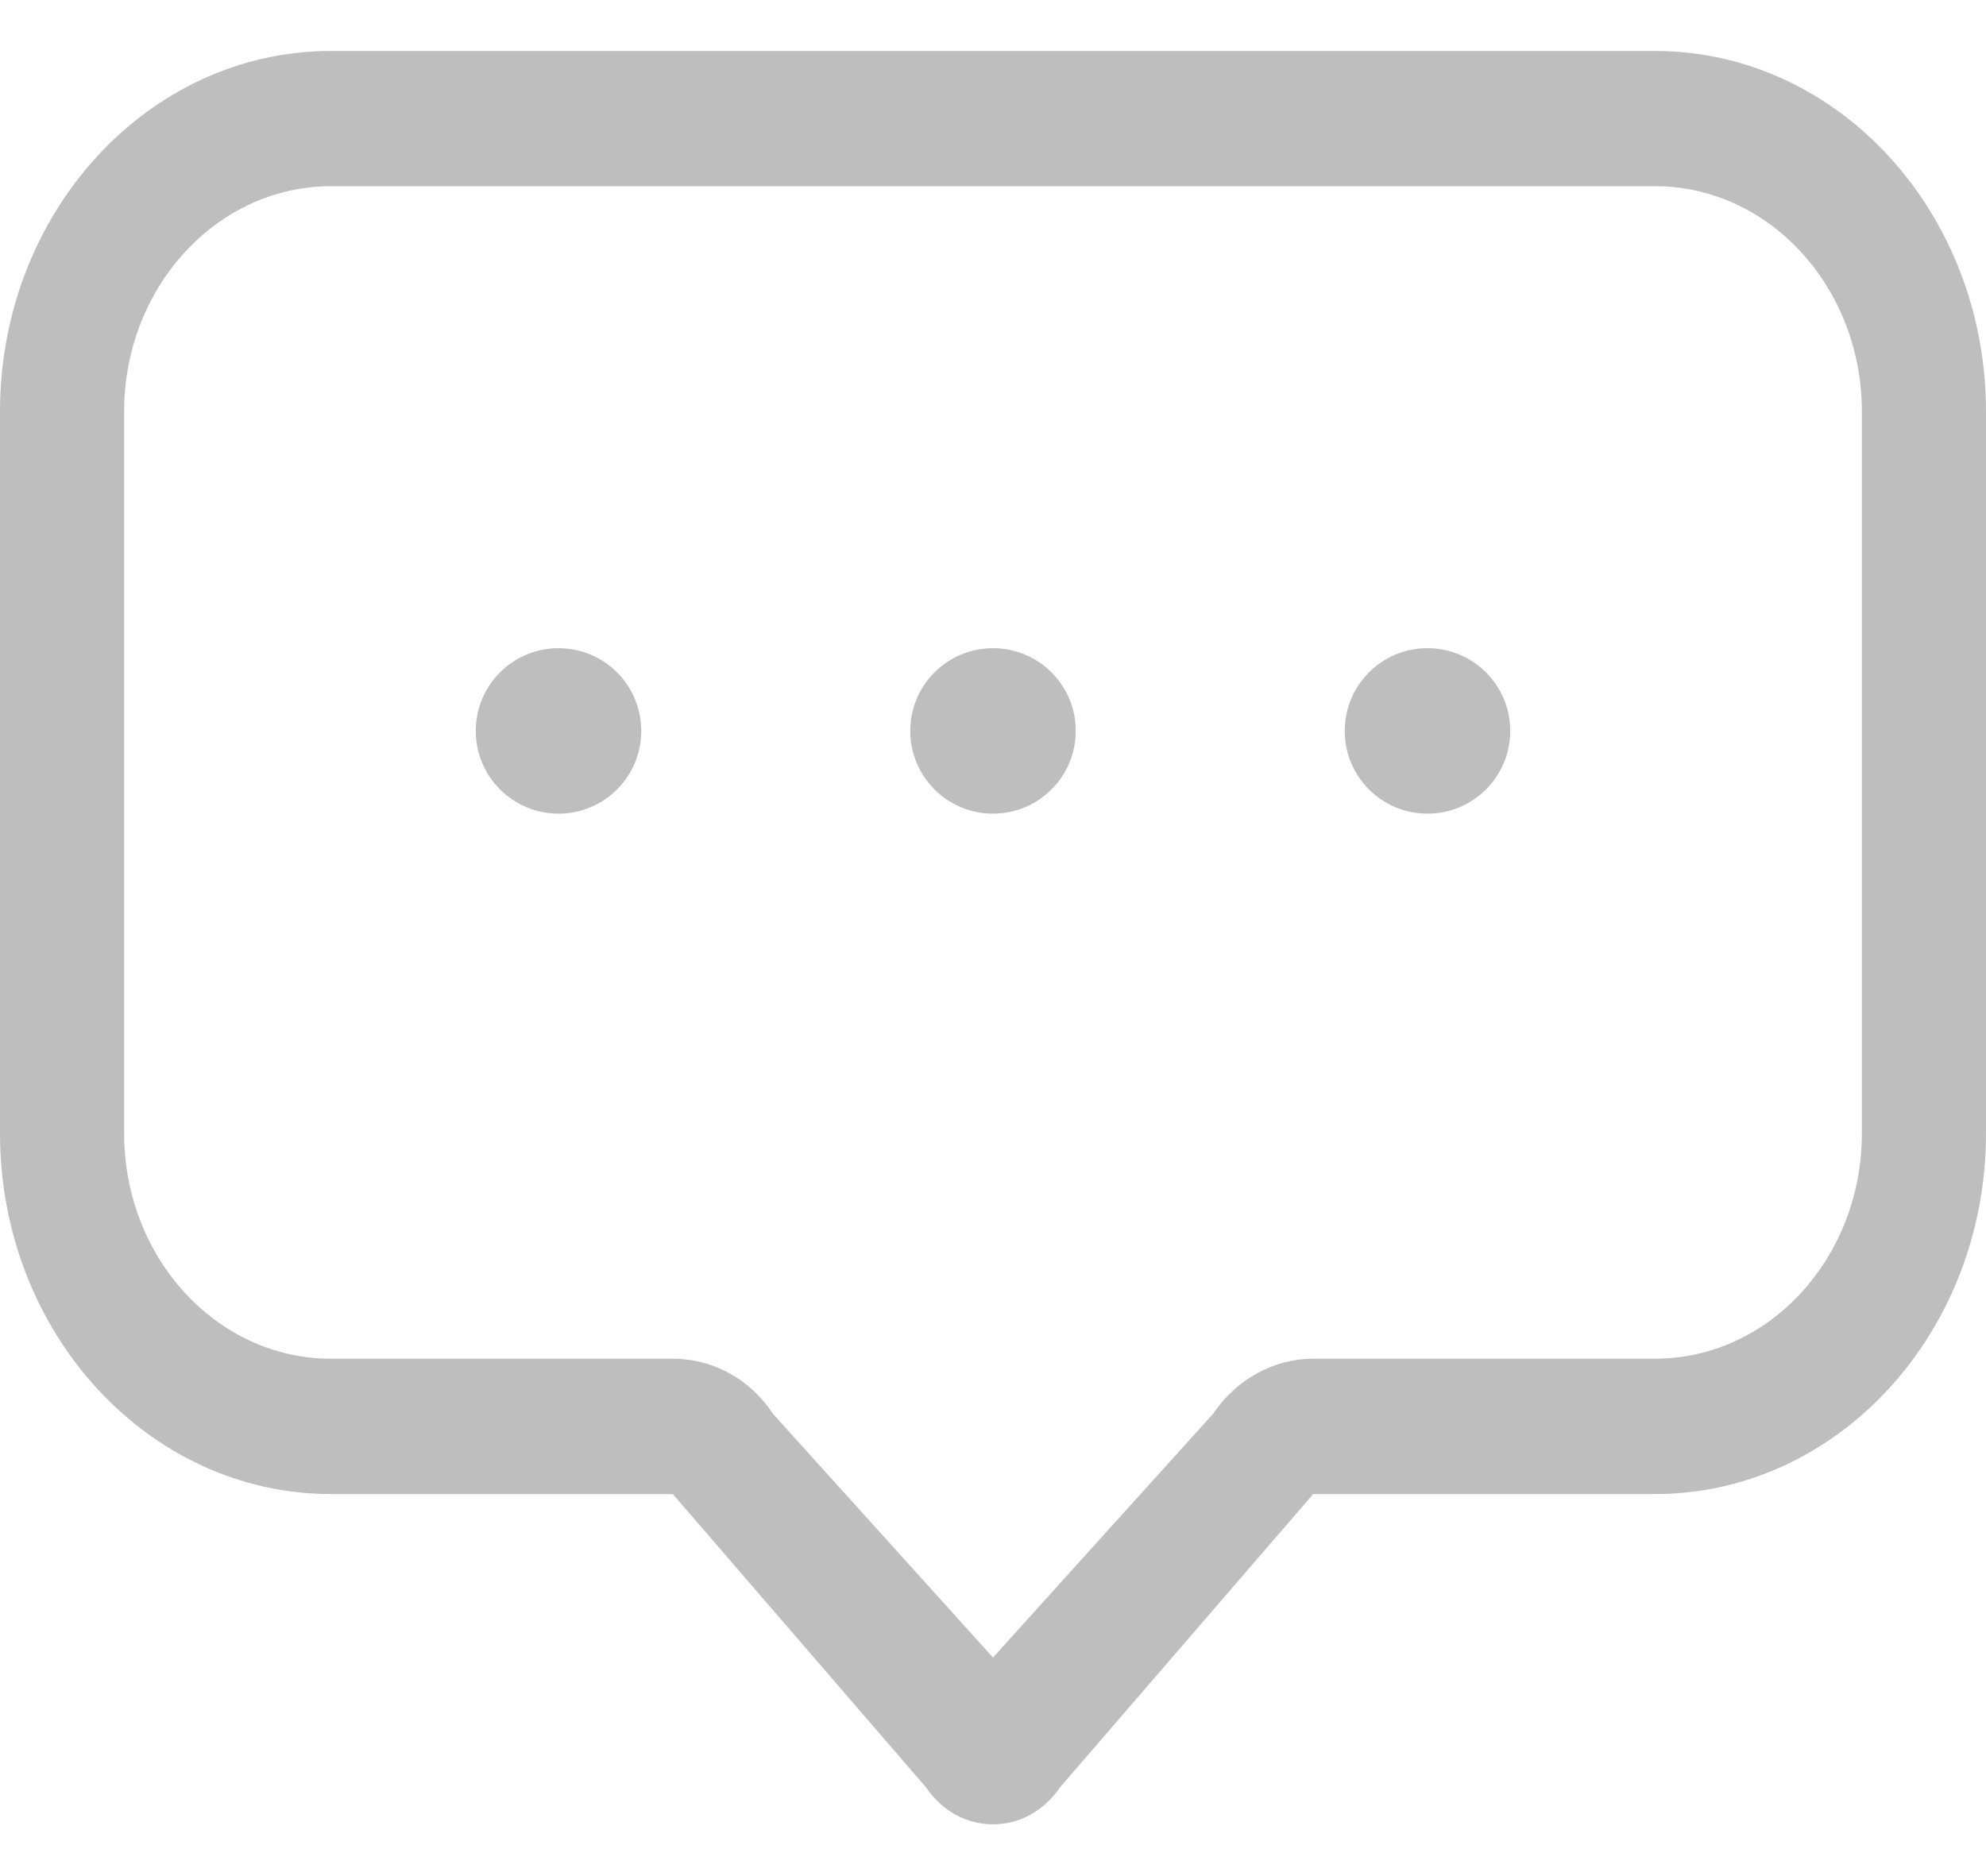
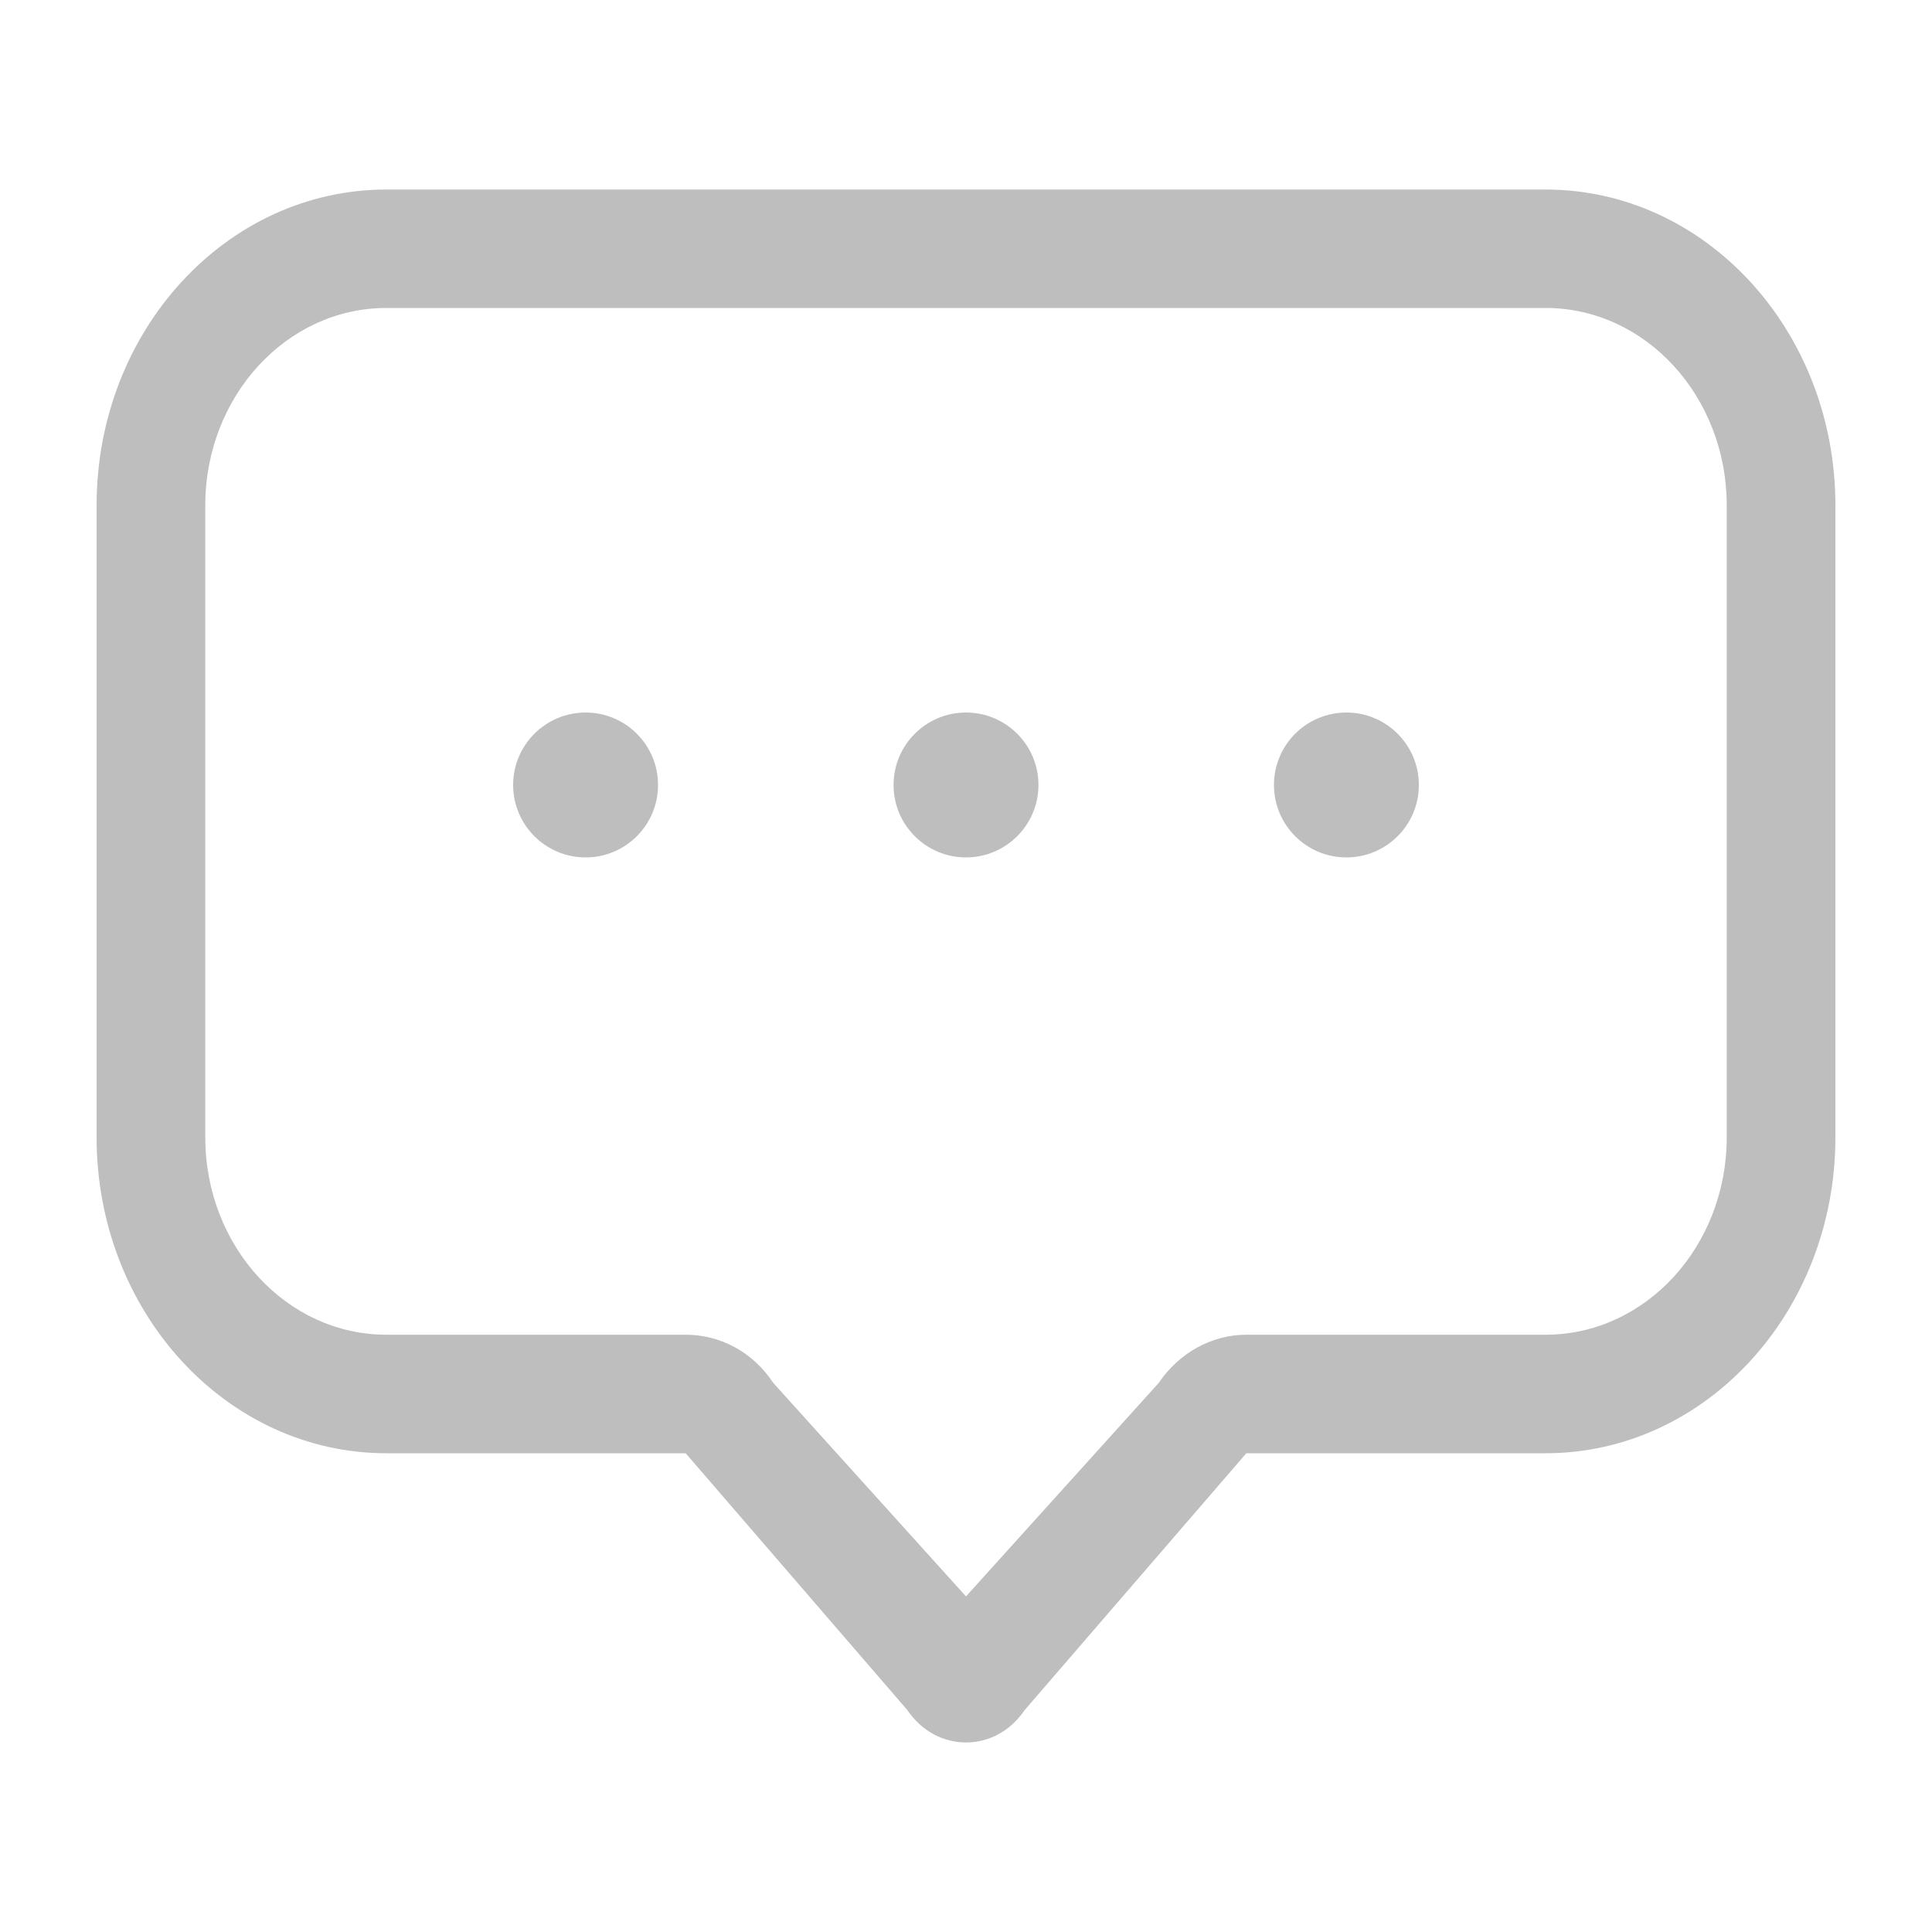
- <svg xmlns="http://www.w3.org/2000/svg" width="18" height="17" viewBox="0 0 18 17" fill="none">
-   <g id="Group 1005">
-     <path id="Union" fill-rule="evenodd" clip-rule="evenodd" d="M16.875 3.732C16.875 2.604 16.035 1.688 15 1.688H3C1.965 1.688 1.125 2.604 1.125 3.732V10.273C1.125 11.402 1.965 12.317 3 12.317H6.098C6.457 12.317 6.795 12.497 7.005 12.816L9 15.026L10.995 12.816C11.205 12.505 11.543 12.317 11.902 12.317H15C16.035 12.317 16.875 11.402 16.875 10.273V3.732ZM3 0.462H15C16.657 0.462 18 1.925 18 3.732V10.273C18 12.08 16.657 13.544 15 13.544H11.902L9.607 16.203C9.457 16.424 9.232 16.538 9 16.538C8.768 16.538 8.543 16.424 8.393 16.203L6.098 13.544H3C1.343 13.544 0 12.08 0 10.273V3.732C0 1.925 1.343 0.462 3 0.462ZM5.812 6.626C5.812 7.04 5.477 7.376 5.062 7.376C4.648 7.376 4.312 7.04 4.312 6.626C4.312 6.211 4.648 5.876 5.062 5.876C5.477 5.876 5.812 6.211 5.812 6.626ZM9 7.376C9.414 7.376 9.75 7.04 9.75 6.626C9.75 6.211 9.414 5.876 9 5.876C8.586 5.876 8.25 6.211 8.25 6.626C8.25 7.04 8.586 7.376 9 7.376ZM13.688 6.626C13.688 7.04 13.352 7.376 12.938 7.376C12.523 7.376 12.188 7.04 12.188 6.626C12.188 6.211 12.523 5.876 12.938 5.876C13.352 5.876 13.688 6.211 13.688 6.626Z" fill="#BEBEBE" />
-   </g>
+ <svg xmlns="http://www.w3.org/2000/svg" width="20" height="20" viewBox="0 0 20 20" fill="none">
+   <path fill-rule="evenodd" clip-rule="evenodd" d="M17.875 5.232C17.875 4.104 17.035 3.188 16 3.188H4C2.965 3.188 2.125 4.104 2.125 5.232V11.773C2.125 12.902 2.965 13.817 4 13.817H7.098C7.457 13.817 7.795 13.997 8.005 14.316L10 16.526L11.995 14.316C12.205 14.005 12.543 13.817 12.902 13.817H16C17.035 13.817 17.875 12.902 17.875 11.773V5.232ZM4 1.962H16C17.657 1.962 19 3.425 19 5.232V11.773C19 13.58 17.657 15.044 16 15.044H12.902L10.607 17.703C10.457 17.924 10.232 18.038 10 18.038C9.768 18.038 9.543 17.924 9.393 17.703L7.098 15.044H4C2.342 15.044 1 13.58 1 11.773V5.232C1 3.425 2.342 1.962 4 1.962ZM6.812 8.126C6.812 8.54 6.477 8.876 6.062 8.876C5.648 8.876 5.312 8.54 5.312 8.126C5.312 7.712 5.648 7.376 6.062 7.376C6.477 7.376 6.812 7.712 6.812 8.126ZM10 8.876C10.414 8.876 10.75 8.54 10.75 8.126C10.75 7.712 10.414 7.376 10 7.376C9.586 7.376 9.25 7.712 9.25 8.126C9.25 8.54 9.586 8.876 10 8.876ZM14.688 8.126C14.688 8.54 14.352 8.876 13.938 8.876C13.523 8.876 13.188 8.54 13.188 8.126C13.188 7.712 13.523 7.376 13.938 7.376C14.352 7.376 14.688 7.712 14.688 8.126Z" fill="#BEBEBE" />
</svg>
